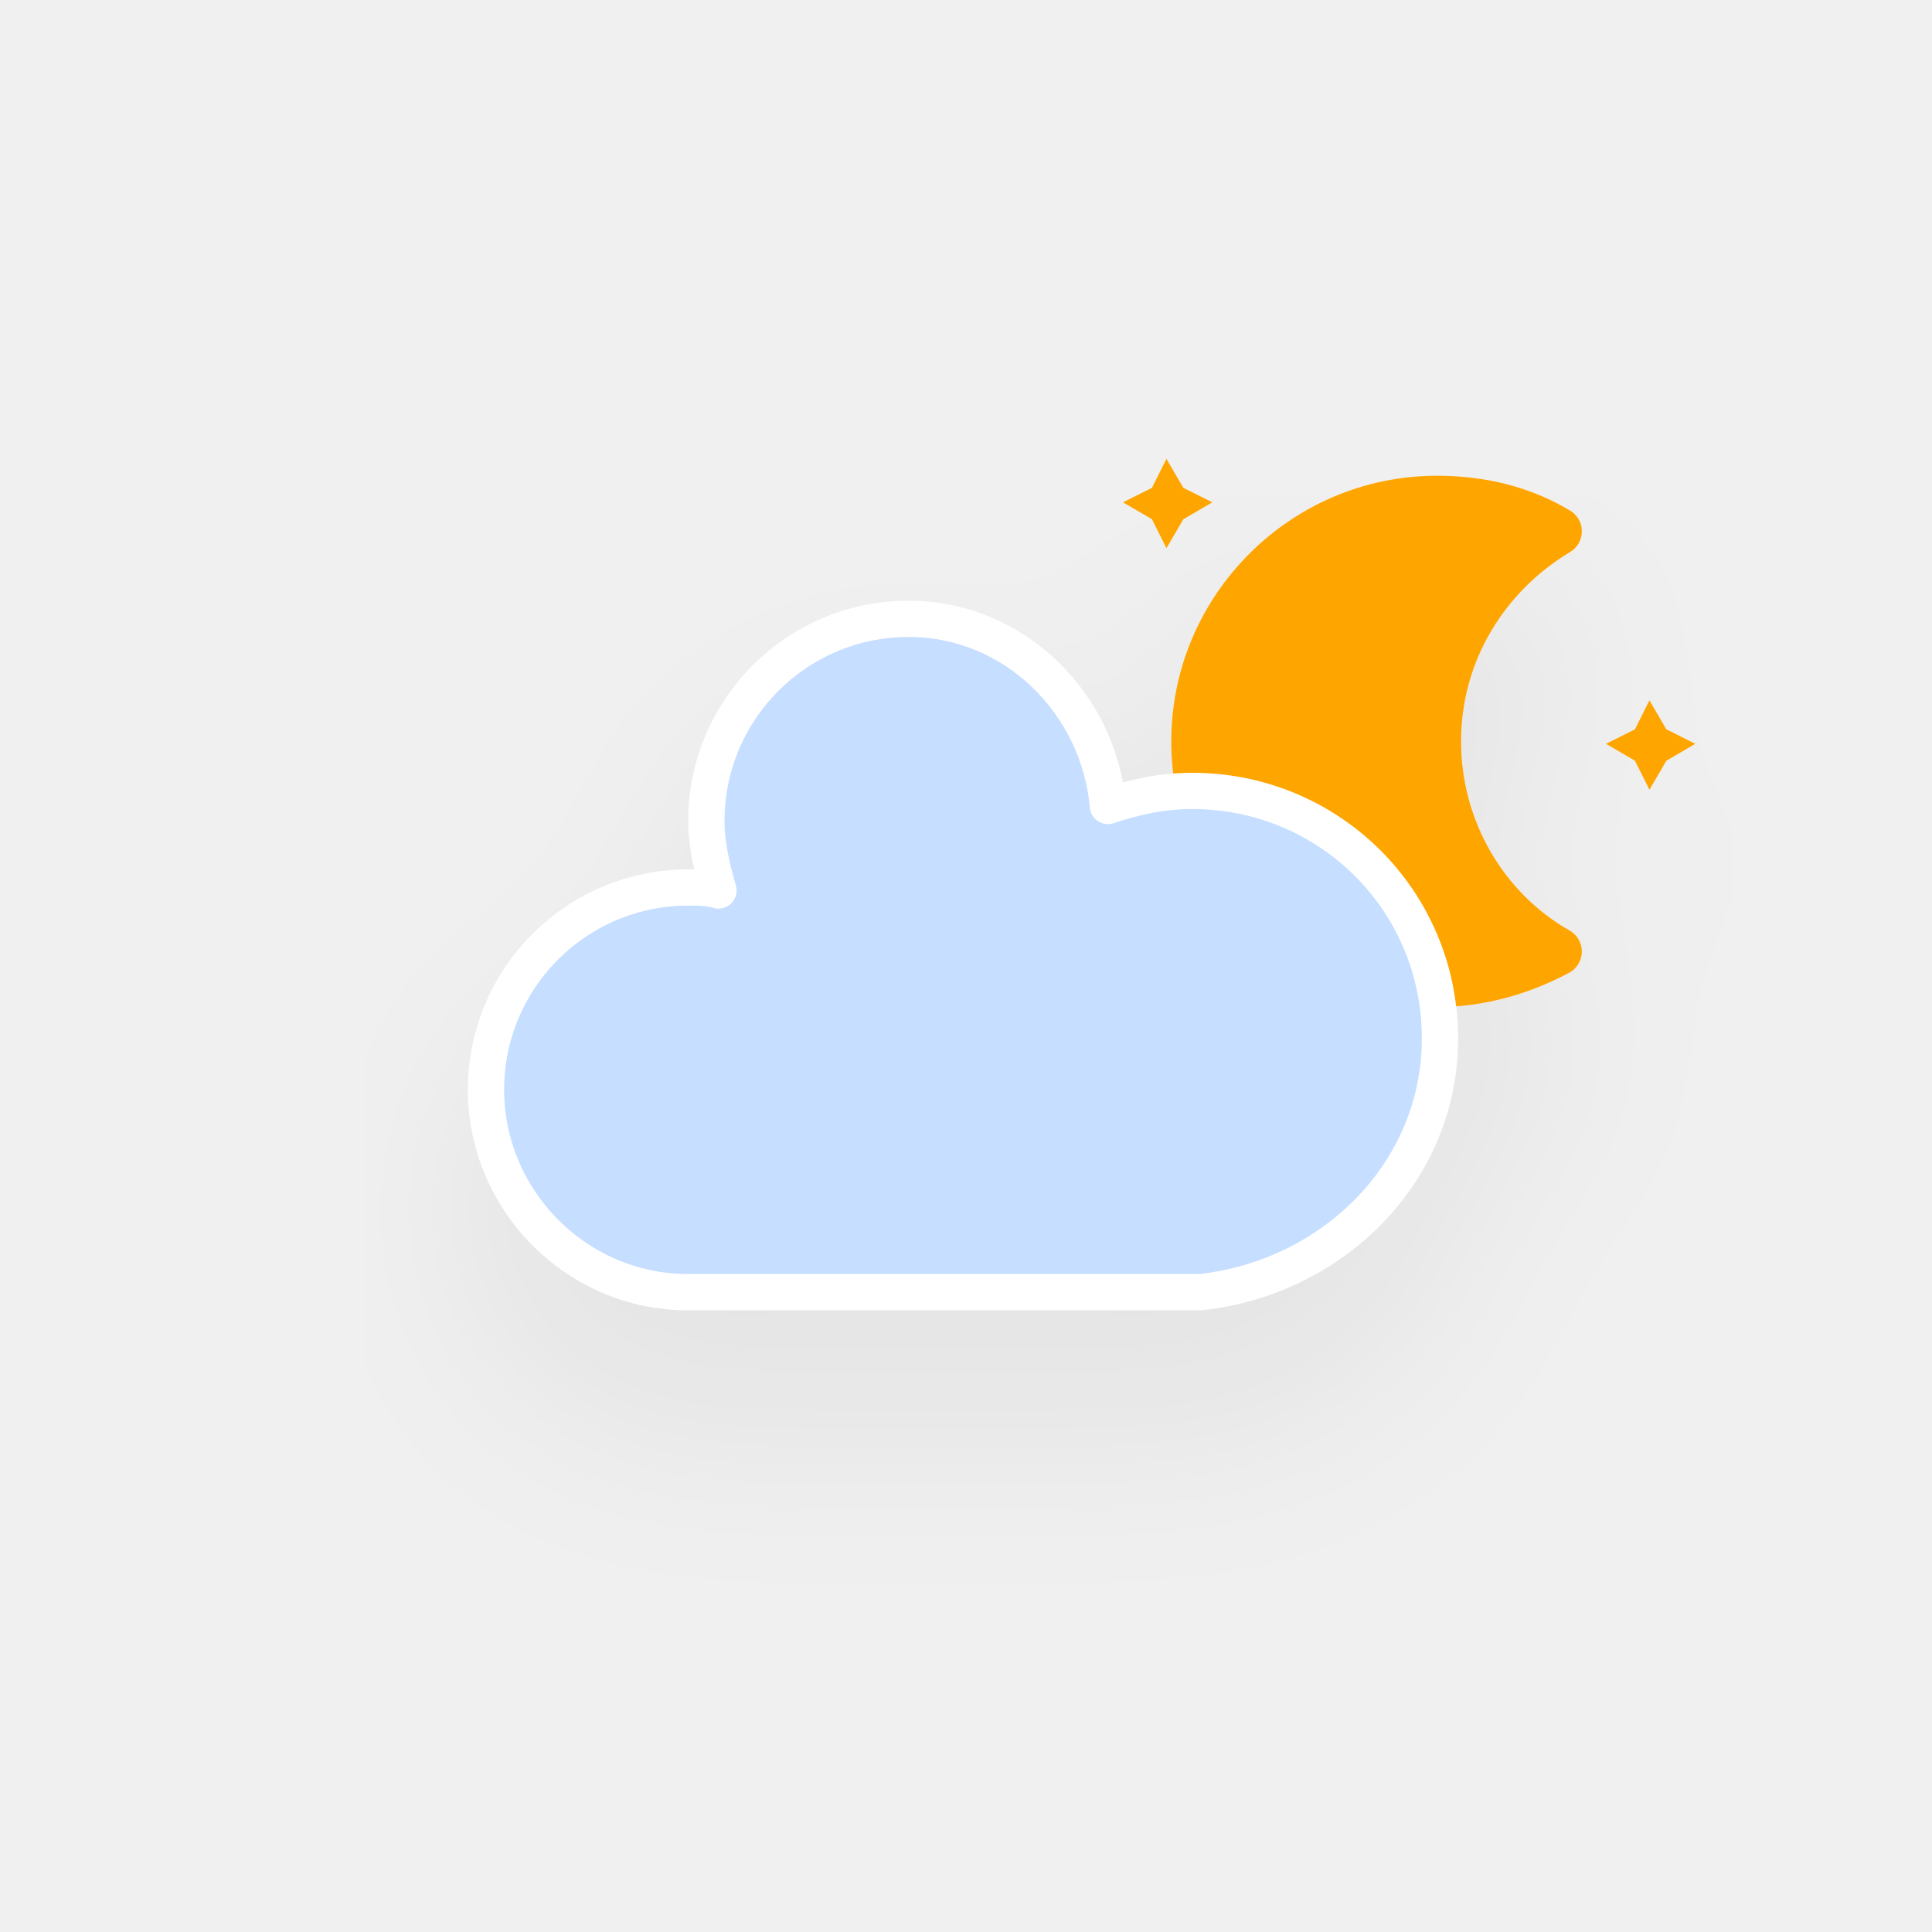
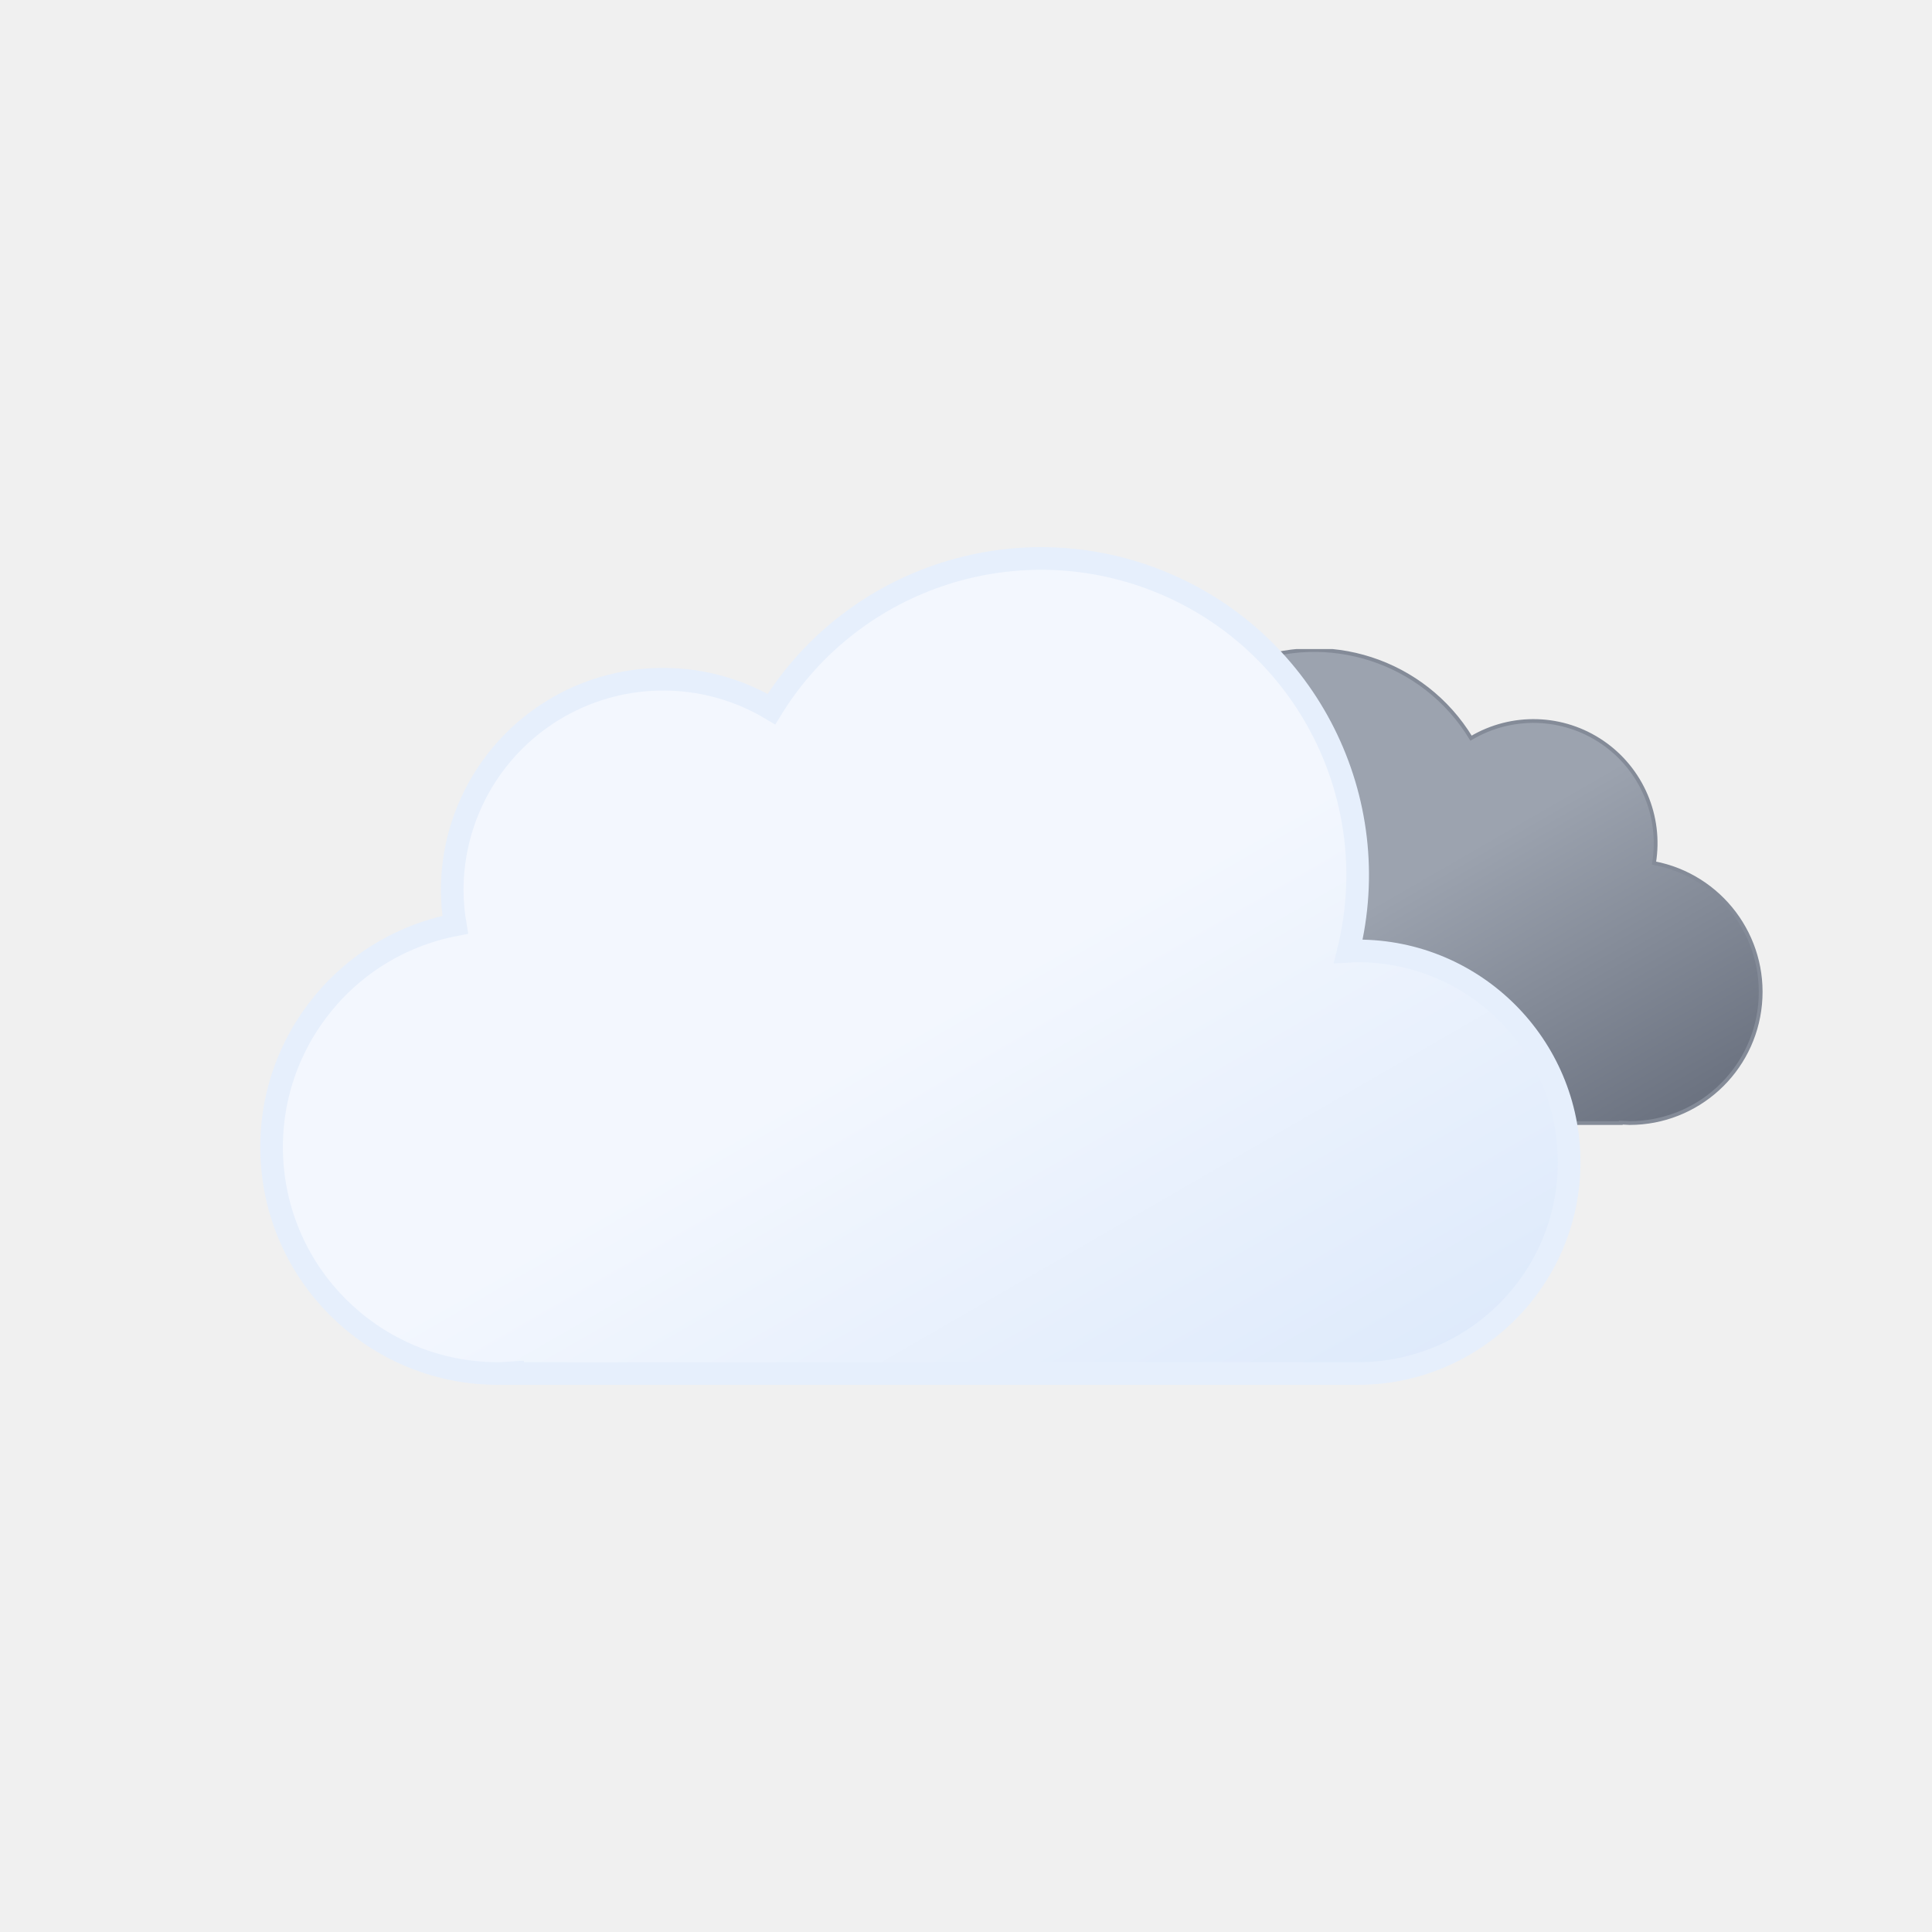
- <svg xmlns="http://www.w3.org/2000/svg" version="1.1" width="64" height="64" viewbox="0 0 64 64">
+ <svg xmlns="http://www.w3.org/2000/svg" xmlns:xlink="http://www.w3.org/1999/xlink" viewBox="0 0 512 512">
  <defs>
-     <filter id="blur" width="200%" height="200%">
-       <feGaussianBlur in="SourceAlpha" stdDeviation="3" />
-       <feOffset dx="0" dy="4" result="offsetblur" />
-       <feComponentTransfer>
-         <feFuncA type="linear" slope="0.05" />
-       </feComponentTransfer>
-       <feMerge>
-         <feMergeNode />
-         <feMergeNode in="SourceGraphic" />
-       </feMerge>
-     </filter>
-     <style type="text/css">
- /*
- ** CLOUDS
- */
- @keyframes am-weather-cloud-2 {
-   0% {
-     -webkit-transform: translate(0px,0px);
-        -moz-transform: translate(0px,0px);
-         -ms-transform: translate(0px,0px);
-             transform: translate(0px,0px);
-   }
- 
-   50% {
-     -webkit-transform: translate(2px,0px);
-        -moz-transform: translate(2px,0px);
-         -ms-transform: translate(2px,0px);
-             transform: translate(2px,0px);
-   }
- 
-   100% {
-     -webkit-transform: translate(0px,0px);
-        -moz-transform: translate(0px,0px);
-         -ms-transform: translate(0px,0px);
-             transform: translate(0px,0px);
-   }
- }
- 
- .am-weather-cloud-2 {
-   -webkit-animation-name: am-weather-cloud-2;
-      -moz-animation-name: am-weather-cloud-2;
-           animation-name: am-weather-cloud-2;
-   -webkit-animation-duration: 3s;
-      -moz-animation-duration: 3s;
-           animation-duration: 3s;
-   -webkit-animation-timing-function: linear;
-      -moz-animation-timing-function: linear;
-           animation-timing-function: linear;
-   -webkit-animation-iteration-count: infinite;
-      -moz-animation-iteration-count: infinite;
-           animation-iteration-count: infinite;
- }
- 
- /*
- ** MOON
- */
- @keyframes am-weather-moon {
-   0% {
-     -webkit-transform: rotate(0deg);
-        -moz-transform: rotate(0deg);
-         -ms-transform: rotate(0deg);
-             transform: rotate(0deg);
-   }
- 
-   50% {
-     -webkit-transform: rotate(15deg);
-        -moz-transform: rotate(15deg);
-         -ms-transform: rotate(15deg);
-             transform: rotate(15deg);
-   }
- 
-   100% {
-     -webkit-transform: rotate(0deg);
-        -moz-transform: rotate(0deg);
-         -ms-transform: rotate(0deg);
-             transform: rotate(0deg);
-   }
- }
- 
- .am-weather-moon {
-   -webkit-animation-name: am-weather-moon;
-      -moz-animation-name: am-weather-moon;
-       -ms-animation-name: am-weather-moon;
-           animation-name: am-weather-moon;
-   -webkit-animation-duration: 6s;
-      -moz-animation-duration: 6s;
-       -ms-animation-duration: 6s;
-           animation-duration: 6s;
-   -webkit-animation-timing-function: linear;
-      -moz-animation-timing-function: linear;
-       -ms-animation-timing-function: linear;
-           animation-timing-function: linear;
-   -webkit-animation-iteration-count: infinite;
-      -moz-animation-iteration-count: infinite;
-       -ms-animation-iteration-count: infinite;
-           animation-iteration-count: infinite;
-   -webkit-transform-origin: 12.5px 15.15px 0; /* TODO FF CENTER ISSUE */
-      -moz-transform-origin: 12.5px 15.15px 0; /* TODO FF CENTER ISSUE */
-       -ms-transform-origin: 12.5px 15.15px 0; /* TODO FF CENTER ISSUE */
-           transform-origin: 12.5px 15.15px 0; /* TODO FF CENTER ISSUE */
- }
- 
- @keyframes am-weather-moon-star-1 {
-   0% {
-     opacity: 0;
-   }
- 
-   100% {
-     opacity: 1;
-   }
- }
- 
- .am-weather-moon-star-1 {
-   -webkit-animation-name: am-weather-moon-star-1;
-      -moz-animation-name: am-weather-moon-star-1;
-       -ms-animation-name: am-weather-moon-star-1;
-           animation-name: am-weather-moon-star-1;
-   -webkit-animation-delay: 3s;
-      -moz-animation-delay: 3s;
-       -ms-animation-delay: 3s;
-           animation-delay: 3s;
-   -webkit-animation-duration: 5s;
-      -moz-animation-duration: 5s;
-       -ms-animation-duration: 5s;
-           animation-duration: 5s;
-   -webkit-animation-timing-function: linear;
-      -moz-animation-timing-function: linear;
-       -ms-animation-timing-function: linear;
-           animation-timing-function: linear;
-   -webkit-animation-iteration-count: 1;
-      -moz-animation-iteration-count: 1;
-       -ms-animation-iteration-count: 1;
-           animation-iteration-count: 1;
- }
- 
- @keyframes am-weather-moon-star-2 {
-   0% {
-     opacity: 0;
-   }
- 
-   100% {
-     opacity: 1;
-   }
- }
- 
- .am-weather-moon-star-2 {
-   -webkit-animation-name: am-weather-moon-star-2;
-      -moz-animation-name: am-weather-moon-star-2;
-       -ms-animation-name: am-weather-moon-star-2;
-           animation-name: am-weather-moon-star-2;
-   -webkit-animation-delay: 5s;
-      -moz-animation-delay: 5s;
-       -ms-animation-delay: 5s;
-           animation-delay: 5s;
-   -webkit-animation-duration: 4s;
-      -moz-animation-duration: 4s;
-       -ms-animation-duration: 4s;
-           animation-duration: 4s;
-   -webkit-animation-timing-function: linear;
-      -moz-animation-timing-function: linear;
-       -ms-animation-timing-function: linear;
-           animation-timing-function: linear;
-   -webkit-animation-iteration-count: 1;
-      -moz-animation-iteration-count: 1;
-       -ms-animation-iteration-count: 1;
-           animation-iteration-count: 1;
- }
-         </style>
+     <linearGradient id="a" x1="99.45" y1="30.68" x2="232.64" y2="261.37" gradientUnits="userSpaceOnUse">
+       <stop offset="0" stop-color="#f3f7fe" />
+       <stop offset="0.45" stop-color="#f3f7fe" />
+       <stop offset="1" stop-color="#deeafb" />
+     </linearGradient>
+     <linearGradient id="b" x1="52.74" y1="9.62" x2="133.36" y2="149.27" gradientUnits="userSpaceOnUse">
+       <stop offset="0" stop-color="#9ca3af" />
+       <stop offset="0.45" stop-color="#9ca3af" />
+       <stop offset="1" stop-color="#6b7280" />
+     </linearGradient>
+     <symbol id="d" viewBox="0 0 200.26 126.12">
+       <path d="M.5,93.18a32.44,32.44,0,0,0,32.44,32.44H162.69v-.12c.77,0,1.53.12,2.31.12a34.75,34.75,0,0,0,6.49-68.89A32.38,32.38,0,0,0,123,23.62,48.58,48.58,0,0,0,34.4,60.81c-.49,0-1-.07-1.46-.07A32.44,32.44,0,0,0,.5,93.18Z" stroke="#848b98" stroke-miterlimit="10" fill="url(#b)" />
+     </symbol>
+     <symbol id="e" viewBox="0 0 350 222">
+       <path d="M291,107c-.85,0-1.68.09-2.53.13A83.9,83.9,0,0,0,135.6,42.92,55.91,55.91,0,0,0,51,91a56.56,56.56,0,0,0,.8,9.08A60,60,0,0,0,63,219c1.35,0,2.67-.11,4-.2v.2H291a56,56,0,0,0,0-112Z" stroke="#e6effc" stroke-miterlimit="10" stroke-width="6" fill="url(#a)" />
+     </symbol>
+     <symbol id="c" viewBox="0 0 398 222" overflow="visible">
+       <use width="200.26" height="126.12" transform="translate(198 27)" xlink:href="#d">
+         <animateTransform attributeName="transform" additive="sum" type="translate" values="-9 0; 9 0; -9 0" dur="6s" repeatCount="indefinite" />
+       </use>
+       <use width="350" height="222" xlink:href="#e">
+         <animateTransform attributeName="transform" additive="sum" type="translate" values="-18 0; 18 0; -18 0" dur="6s" repeatCount="indefinite" />
+       </use>
+     </symbol>
  </defs>
-   <g filter="url(#blur)" id="cloudy-night-1">
-     <g transform="translate(20,10)">
-       <g transform="translate(16,4), scale(0.8)">
-         <g class="am-weather-moon-star-1">
-           <polygon fill="orange" points="3.3,1.5 4,2.7 5.2,3.3 4,4 3.3,5.2 2.7,4 1.5,3.3 2.7,2.7" stroke="none" stroke-miterlimit="10" />
-         </g>
-         <g class="am-weather-moon-star-2">
-           <polygon fill="orange" points="3.3,1.5 4,2.7 5.2,3.3 4,4 3.3,5.2 2.7,4 1.5,3.3 2.7,2.7" stroke="none" stroke-miterlimit="10" transform="translate(20,10)" />
-         </g>
-         <g class="am-weather-moon">
-           <path d="M14.5,13.2c0-3.7,2-6.9,5-8.7   c-1.5-0.9-3.2-1.3-5-1.3c-5.5,0-10,4.5-10,10s4.5,10,10,10c1.8,0,3.5-0.5,5-1.3C16.5,20.2,14.5,16.9,14.5,13.2z" fill="orange" stroke="orange" stroke-linejoin="round" stroke-width="2" />
-         </g>
-       </g>
-       <g class="am-weather-cloud-2">
-         <path d="M47.7,35.4    c0-4.6-3.7-8.2-8.2-8.2c-1,0-1.9,0.2-2.8,0.5c-0.3-3.4-3.1-6.2-6.6-6.2c-3.7,0-6.7,3-6.7,6.7c0,0.8,0.2,1.6,0.4,2.3    c-0.3-0.1-0.7-0.1-1-0.1c-3.7,0-6.7,3-6.7,6.7c0,3.6,2.9,6.6,6.5,6.7l17.2,0C44.2,43.3,47.7,39.8,47.7,35.4z" fill="#C6DEFF" stroke="white" stroke-linejoin="round" stroke-width="1.2" transform="translate(-20,-11)" />
-       </g>
-     </g>
-   </g>
+   <use width="398" height="222" transform="translate(68.84 145)" xlink:href="#c" />
</svg>
